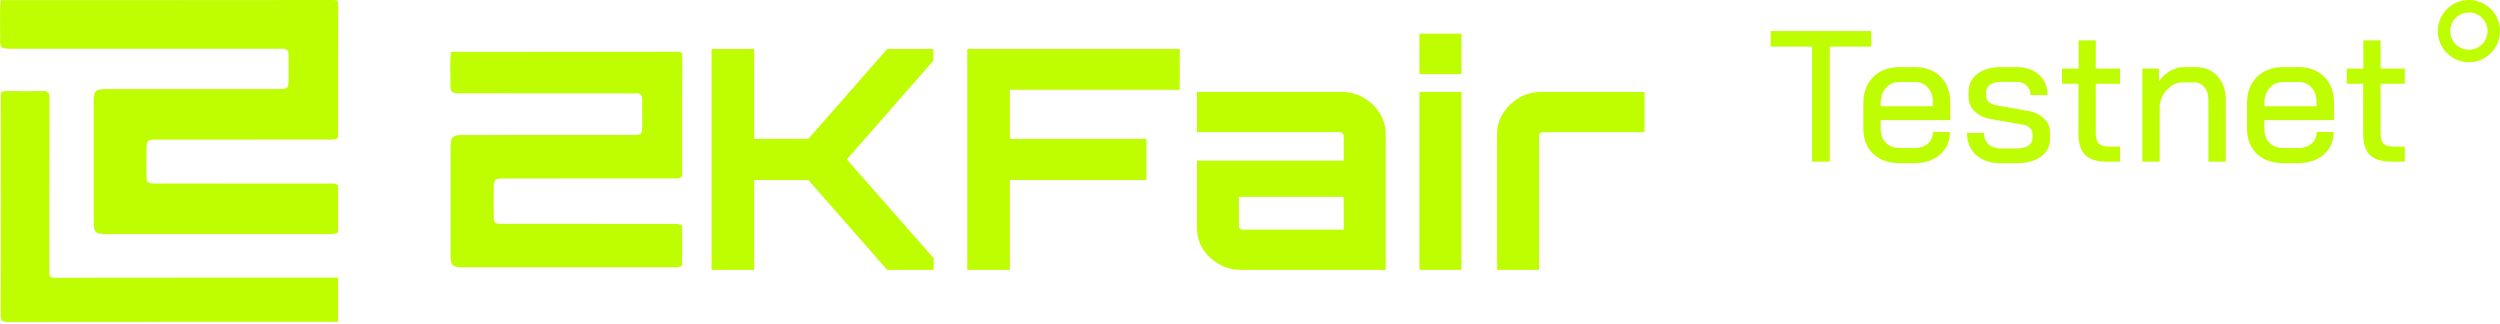
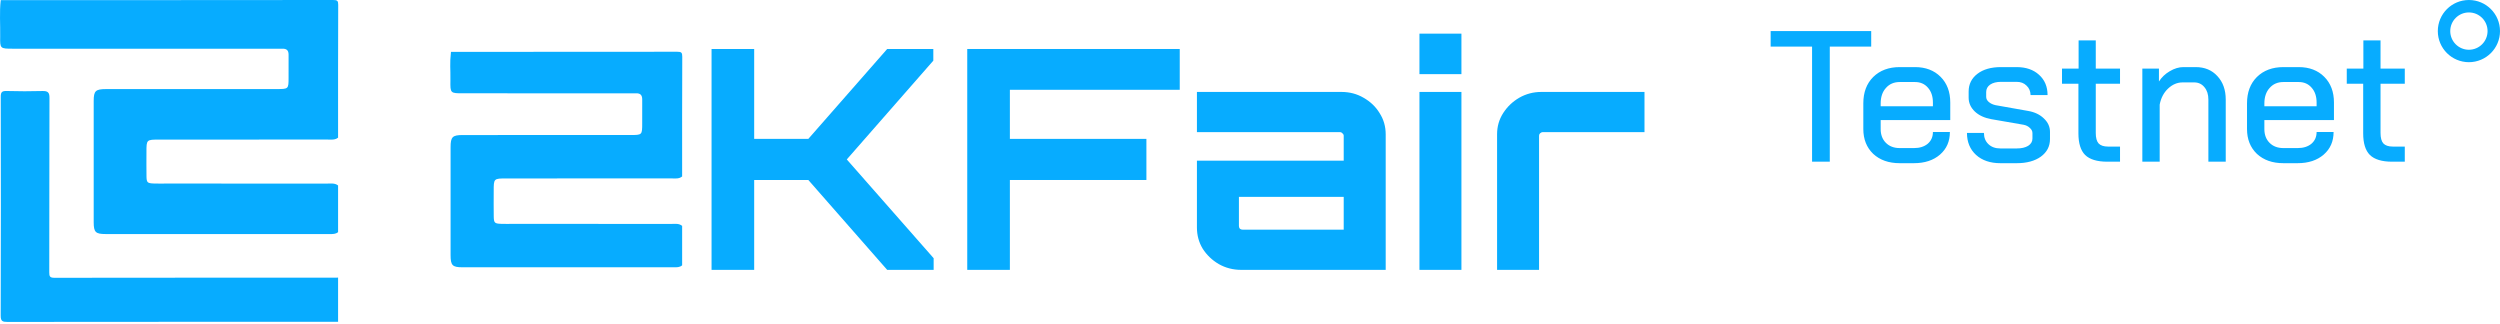
<svg xmlns="http://www.w3.org/2000/svg" width="201" height="26" viewBox="0 0 201 26" fill="none">
-   <path d="M27.182 14.913C27.182 16.163 27.182 17.413 27.182 18.663C26.989 18.828 26.749 18.818 26.516 18.818C20.508 18.821 14.499 18.822 8.49 18.817C7.684 18.817 7.535 18.668 7.533 17.873C7.527 14.621 7.527 11.369 7.533 8.117C7.534 7.305 7.682 7.163 8.531 7.162C13.1 7.157 17.669 7.161 22.238 7.16C23.2 7.16 23.201 7.159 23.201 6.233C23.201 5.624 23.195 5.016 23.202 4.407C23.205 4.064 23.058 3.902 22.695 3.917C22.511 3.925 22.327 3.916 22.143 3.916C15.113 3.916 8.084 3.916 1.054 3.916C0.011 3.916 -0.001 3.914 0.015 2.932C0.03 1.958 -0.052 0.982 0.06 0.009C8.967 0.009 17.873 0.012 26.78 1.76143e-06C27.124 -0 27.193 0.064 27.192 0.394C27.176 3.952 27.182 7.509 27.182 11.067C26.923 11.273 26.611 11.22 26.315 11.22C21.816 11.224 17.318 11.222 12.819 11.223C11.775 11.223 11.774 11.223 11.775 12.222C11.775 12.878 11.765 13.535 11.778 14.191C11.788 14.677 11.853 14.734 12.367 14.754C12.685 14.766 13.003 14.758 13.32 14.758C17.652 14.758 21.984 14.757 26.315 14.76C26.611 14.76 26.923 14.707 27.182 14.913Z" fill="#BEFE00" />
-   <path d="M27.182 25.875C18.326 25.875 9.469 25.872 0.613 25.883C0.203 25.884 0.054 25.83 0.056 25.379C0.076 19.514 0.073 13.649 0.06 7.783C0.059 7.408 0.155 7.304 0.548 7.316C1.501 7.345 2.457 7.343 3.41 7.318C3.846 7.306 3.979 7.434 3.978 7.861C3.962 12.541 3.971 17.22 3.961 21.9C3.96 22.212 4.004 22.335 4.38 22.335C11.931 22.323 19.481 22.326 27.032 22.325C27.082 22.325 27.132 22.32 27.182 22.317C27.182 23.503 27.182 24.689 27.182 25.875Z" fill="#BEFE00" />
-   <path d="M54.844 18.161C54.844 18.746 54.844 20.038 54.844 21.33C54.654 21.501 54.419 21.49 54.189 21.49C48.281 21.493 43.077 21.495 37.168 21.489C36.375 21.488 36.228 21.335 36.227 20.514C36.221 17.152 36.221 15.206 36.227 11.844C36.228 11.004 36.374 10.858 37.208 10.857C41.701 10.852 46.194 10.855 50.687 10.855C51.633 10.855 51.633 10.854 51.633 9.897C51.633 9.268 51.628 8.638 51.634 8.009C51.638 7.655 51.493 7.488 51.136 7.503C50.955 7.511 50.774 7.502 50.593 7.502C43.681 7.502 44.148 7.502 37.236 7.501C36.21 7.501 36.199 7.5 36.214 6.484C36.228 5.477 36.148 5.176 36.258 4.171C45.016 4.171 45.691 4.173 54.449 4.161C54.788 4.161 54.855 4.228 54.854 4.568C54.838 8.246 54.844 10.508 54.844 14.186C54.59 14.399 54.283 14.344 53.992 14.344C49.568 14.348 45.144 14.346 40.72 14.347C39.694 14.347 39.693 14.347 39.694 15.379C39.694 16.058 39.685 16.736 39.697 17.414C39.707 17.918 39.771 17.976 40.276 17.996C40.589 18.009 40.901 18 41.214 18C45.473 18.001 49.733 17.999 53.992 18.003C54.283 18.003 54.59 17.948 54.844 18.161Z" fill="#BEFE00" />
-   <path d="M120.365 21.697V10.796C120.365 10.171 120.528 9.603 120.854 9.094C121.181 8.584 121.61 8.173 122.143 7.86C122.692 7.548 123.285 7.392 123.921 7.392H132.217V10.623H124.049C123.963 10.623 123.886 10.656 123.817 10.722C123.766 10.771 123.74 10.837 123.74 10.919V21.697H120.365Z" fill="#BEFE00" />
-   <path d="M114.124 21.697V7.392H117.499V21.697H114.124ZM114.124 5.961V2.705H117.499V5.961H114.124Z" fill="#BEFE00" />
-   <path d="M99.789 21.697C99.136 21.697 98.535 21.541 97.985 21.229C97.453 20.916 97.023 20.505 96.697 19.995C96.388 19.486 96.233 18.918 96.233 18.294V12.917H108.034V10.919C108.034 10.837 108 10.771 107.931 10.722C107.88 10.656 107.811 10.623 107.725 10.623H96.233V7.392H107.854C108.507 7.392 109.099 7.548 109.632 7.86C110.182 8.173 110.611 8.584 110.92 9.094C111.247 9.603 111.41 10.171 111.41 10.796V21.697H99.789ZM99.918 18.466H108.034V15.827H99.609V18.17C99.609 18.252 99.634 18.326 99.686 18.392C99.755 18.442 99.832 18.466 99.918 18.466Z" fill="#BEFE00" />
-   <path d="M77.767 21.697V3.939H94.851V7.219H81.194V11.166H92.171V14.471H81.194V21.697H77.767Z" fill="#BEFE00" />
-   <path d="M57.209 21.697V3.939H60.636V11.166H64.99L71.329 3.939H75.039V4.876L68.082 12.818L75.065 20.76V21.697H71.329L64.99 14.471H60.636V21.697H57.209Z" fill="#BEFE00" />
-   <path d="M145.69 3.745H142.36V2.5H150.445V3.745H147.115V13H145.69V3.745ZM152.736 13.12C151.856 13.12 151.146 12.87 150.606 12.37C150.076 11.86 149.811 11.195 149.811 10.375V8.305C149.811 7.425 150.076 6.72 150.606 6.19C151.146 5.66 151.856 5.395 152.736 5.395H153.966C154.816 5.395 155.501 5.655 156.021 6.175C156.541 6.695 156.801 7.385 156.801 8.245V9.655H151.206V10.375C151.206 10.835 151.346 11.205 151.626 11.485C151.906 11.765 152.276 11.905 152.736 11.905H153.891C154.341 11.905 154.706 11.79 154.986 11.56C155.266 11.32 155.406 11.005 155.406 10.615H156.771C156.771 11.365 156.506 11.97 155.976 12.43C155.446 12.89 154.746 13.12 153.876 13.12H152.736ZM155.406 8.545V8.245C155.406 7.745 155.271 7.345 155.001 7.045C154.741 6.745 154.396 6.595 153.966 6.595H152.736C152.276 6.595 151.906 6.755 151.626 7.075C151.346 7.385 151.206 7.8 151.206 8.32V8.545H155.406ZM160.829 13.12C160.019 13.12 159.369 12.9 158.879 12.46C158.389 12.01 158.144 11.42 158.144 10.69H159.509C159.509 11.06 159.629 11.36 159.869 11.59C160.109 11.82 160.429 11.935 160.829 11.935H162.149C162.529 11.935 162.834 11.865 163.064 11.725C163.294 11.575 163.409 11.38 163.409 11.14V10.705C163.409 10.545 163.339 10.405 163.199 10.285C163.069 10.155 162.899 10.07 162.689 10.03L160.094 9.58C159.544 9.48 159.104 9.275 158.774 8.965C158.444 8.645 158.279 8.275 158.279 7.855V7.36C158.279 6.77 158.514 6.295 158.984 5.935C159.454 5.575 160.084 5.395 160.874 5.395H162.134C162.884 5.395 163.484 5.6 163.934 6.01C164.394 6.42 164.624 6.965 164.624 7.645H163.259C163.249 7.325 163.139 7.07 162.929 6.88C162.729 6.68 162.464 6.58 162.134 6.58H160.889C160.519 6.58 160.224 6.655 160.004 6.805C159.794 6.955 159.689 7.155 159.689 7.405V7.78C159.689 7.94 159.759 8.08 159.899 8.2C160.039 8.32 160.219 8.405 160.439 8.455L163.064 8.92C163.584 9.01 164.004 9.21 164.324 9.52C164.654 9.83 164.819 10.19 164.819 10.6V11.185C164.819 11.765 164.574 12.235 164.084 12.595C163.594 12.945 162.949 13.12 162.149 13.12H160.829ZM169.43 13C168.61 13 168.015 12.82 167.645 12.46C167.285 12.1 167.105 11.52 167.105 10.72V6.73H165.785V5.515H167.12V3.25H168.5V5.515H170.45V6.73H168.5V10.69C168.5 11.08 168.575 11.36 168.725 11.53C168.885 11.7 169.14 11.785 169.49 11.785H170.45V13H169.43ZM172.244 5.515H173.579V6.55C173.799 6.21 174.089 5.935 174.449 5.725C174.819 5.505 175.184 5.395 175.544 5.395H176.534C177.254 5.395 177.834 5.635 178.274 6.115C178.724 6.595 178.949 7.225 178.949 8.005V13H177.554V8.005C177.554 7.595 177.449 7.265 177.239 7.015C177.029 6.755 176.754 6.625 176.414 6.625H175.484C175.054 6.625 174.664 6.79 174.314 7.12C173.964 7.45 173.739 7.88 173.639 8.41V13H172.244V5.515ZM183.585 13.12C182.705 13.12 181.995 12.87 181.455 12.37C180.925 11.86 180.66 11.195 180.66 10.375V8.305C180.66 7.425 180.925 6.72 181.455 6.19C181.995 5.66 182.705 5.395 183.585 5.395H184.815C185.665 5.395 186.35 5.655 186.87 6.175C187.39 6.695 187.65 7.385 187.65 8.245V9.655H182.055V10.375C182.055 10.835 182.195 11.205 182.475 11.485C182.755 11.765 183.125 11.905 183.585 11.905H184.74C185.19 11.905 185.555 11.79 185.835 11.56C186.115 11.32 186.255 11.005 186.255 10.615H187.62C187.62 11.365 187.355 11.97 186.825 12.43C186.295 12.89 185.595 13.12 184.725 13.12H183.585ZM186.255 8.545V8.245C186.255 7.745 186.12 7.345 185.85 7.045C185.59 6.745 185.245 6.595 184.815 6.595H183.585C183.125 6.595 182.755 6.755 182.475 7.075C182.195 7.385 182.055 7.8 182.055 8.32V8.545H186.255ZM192.325 13C191.505 13 190.91 12.82 190.54 12.46C190.18 12.1 190 11.52 190 10.72V6.73H188.68V5.515H190.015V3.25H191.395V5.515H193.345V6.73H191.395V10.69C191.395 11.08 191.47 11.36 191.62 11.53C191.78 11.7 192.035 11.785 192.385 11.785H193.345V13H192.325Z" fill="#BEFE00" />
-   <circle cx="198.5" cy="2.5" r="2" stroke="#BEFE00" />
+   <path d="M27.182 14.913C27.182 16.163 27.182 17.413 27.182 18.663C26.989 18.828 26.749 18.818 26.516 18.818C20.508 18.821 14.499 18.822 8.49 18.817C7.684 18.817 7.535 18.668 7.533 17.873C7.527 14.621 7.527 11.369 7.533 8.117C7.534 7.305 7.682 7.163 8.531 7.162C13.1 7.157 17.669 7.161 22.238 7.16C23.2 7.16 23.201 7.159 23.201 6.233C23.201 5.624 23.195 5.016 23.202 4.407C23.205 4.064 23.058 3.902 22.695 3.917C22.511 3.925 22.327 3.916 22.143 3.916C15.113 3.916 8.084 3.916 1.054 3.916C0.011 3.916 -0.001 3.914 0.015 2.932C0.03 1.958 -0.052 0.982 0.06 0.009C8.967 0.009 17.873 0.012 26.78 1.76143e-06C27.124 -0 27.193 0.064 27.192 0.394C27.176 3.952 27.182 7.509 27.182 11.067C26.923 11.273 26.611 11.22 26.315 11.22C21.816 11.224 17.318 11.222 12.819 11.223C11.775 11.223 11.774 11.223 11.775 12.222C11.775 12.878 11.765 13.535 11.778 14.191C11.788 14.677 11.853 14.734 12.367 14.754C12.685 14.766 13.003 14.758 13.32 14.758C17.652 14.758 21.984 14.757 26.315 14.76C26.611 14.76 26.923 14.707 27.182 14.913Z" fill="#07acff" />
+   <path d="M27.182 25.875C18.326 25.875 9.469 25.872 0.613 25.883C0.203 25.884 0.054 25.83 0.056 25.379C0.076 19.514 0.073 13.649 0.06 7.783C0.059 7.408 0.155 7.304 0.548 7.316C1.501 7.345 2.457 7.343 3.41 7.318C3.846 7.306 3.979 7.434 3.978 7.861C3.962 12.541 3.971 17.22 3.961 21.9C3.96 22.212 4.004 22.335 4.38 22.335C11.931 22.323 19.481 22.326 27.032 22.325C27.082 22.325 27.132 22.32 27.182 22.317C27.182 23.503 27.182 24.689 27.182 25.875Z" fill="#07acff" />
+   <path d="M54.844 18.161C54.844 18.746 54.844 20.038 54.844 21.33C54.654 21.501 54.419 21.49 54.189 21.49C48.281 21.493 43.077 21.495 37.168 21.489C36.375 21.488 36.228 21.335 36.227 20.514C36.221 17.152 36.221 15.206 36.227 11.844C36.228 11.004 36.374 10.858 37.208 10.857C41.701 10.852 46.194 10.855 50.687 10.855C51.633 10.855 51.633 10.854 51.633 9.897C51.633 9.268 51.628 8.638 51.634 8.009C51.638 7.655 51.493 7.488 51.136 7.503C50.955 7.511 50.774 7.502 50.593 7.502C43.681 7.502 44.148 7.502 37.236 7.501C36.21 7.501 36.199 7.5 36.214 6.484C36.228 5.477 36.148 5.176 36.258 4.171C45.016 4.171 45.691 4.173 54.449 4.161C54.788 4.161 54.855 4.228 54.854 4.568C54.838 8.246 54.844 10.508 54.844 14.186C54.59 14.399 54.283 14.344 53.992 14.344C49.568 14.348 45.144 14.346 40.72 14.347C39.694 14.347 39.693 14.347 39.694 15.379C39.694 16.058 39.685 16.736 39.697 17.414C39.707 17.918 39.771 17.976 40.276 17.996C40.589 18.009 40.901 18 41.214 18C45.473 18.001 49.733 17.999 53.992 18.003C54.283 18.003 54.59 17.948 54.844 18.161Z" fill="#07acff" />
+   <path d="M120.365 21.697V10.796C120.365 10.171 120.528 9.603 120.854 9.094C121.181 8.584 121.61 8.173 122.143 7.86C122.692 7.548 123.285 7.392 123.921 7.392H132.217V10.623H124.049C123.963 10.623 123.886 10.656 123.817 10.722C123.766 10.771 123.74 10.837 123.74 10.919V21.697H120.365Z" fill="#07acff" />
+   <path d="M114.124 21.697V7.392H117.499V21.697H114.124ZM114.124 5.961V2.705H117.499V5.961H114.124Z" fill="#07acff" />
+   <path d="M99.789 21.697C99.136 21.697 98.535 21.541 97.985 21.229C97.453 20.916 97.023 20.505 96.697 19.995C96.388 19.486 96.233 18.918 96.233 18.294V12.917H108.034V10.919C108.034 10.837 108 10.771 107.931 10.722C107.88 10.656 107.811 10.623 107.725 10.623H96.233V7.392H107.854C108.507 7.392 109.099 7.548 109.632 7.86C110.182 8.173 110.611 8.584 110.92 9.094C111.247 9.603 111.41 10.171 111.41 10.796V21.697H99.789ZM99.918 18.466H108.034V15.827H99.609V18.17C99.609 18.252 99.634 18.326 99.686 18.392C99.755 18.442 99.832 18.466 99.918 18.466Z" fill="#07acff" />
+   <path d="M77.767 21.697V3.939H94.851V7.219H81.194V11.166H92.171V14.471H81.194V21.697H77.767Z" fill="#07acff" />
+   <path d="M57.209 21.697V3.939H60.636V11.166H64.99L71.329 3.939H75.039V4.876L68.082 12.818L75.065 20.76V21.697H71.329L64.99 14.471H60.636V21.697H57.209Z" fill="#07acff" />
+   <path d="M145.69 3.745H142.36V2.5H150.445V3.745H147.115V13H145.69V3.745ZM152.736 13.12C151.856 13.12 151.146 12.87 150.606 12.37C150.076 11.86 149.811 11.195 149.811 10.375V8.305C149.811 7.425 150.076 6.72 150.606 6.19C151.146 5.66 151.856 5.395 152.736 5.395H153.966C154.816 5.395 155.501 5.655 156.021 6.175C156.541 6.695 156.801 7.385 156.801 8.245V9.655H151.206V10.375C151.206 10.835 151.346 11.205 151.626 11.485C151.906 11.765 152.276 11.905 152.736 11.905H153.891C154.341 11.905 154.706 11.79 154.986 11.56C155.266 11.32 155.406 11.005 155.406 10.615H156.771C156.771 11.365 156.506 11.97 155.976 12.43C155.446 12.89 154.746 13.12 153.876 13.12H152.736ZM155.406 8.545V8.245C155.406 7.745 155.271 7.345 155.001 7.045C154.741 6.745 154.396 6.595 153.966 6.595H152.736C152.276 6.595 151.906 6.755 151.626 7.075C151.346 7.385 151.206 7.8 151.206 8.32V8.545H155.406ZM160.829 13.12C160.019 13.12 159.369 12.9 158.879 12.46C158.389 12.01 158.144 11.42 158.144 10.69H159.509C159.509 11.06 159.629 11.36 159.869 11.59C160.109 11.82 160.429 11.935 160.829 11.935H162.149C162.529 11.935 162.834 11.865 163.064 11.725C163.294 11.575 163.409 11.38 163.409 11.14V10.705C163.409 10.545 163.339 10.405 163.199 10.285C163.069 10.155 162.899 10.07 162.689 10.03L160.094 9.58C159.544 9.48 159.104 9.275 158.774 8.965C158.444 8.645 158.279 8.275 158.279 7.855V7.36C158.279 6.77 158.514 6.295 158.984 5.935C159.454 5.575 160.084 5.395 160.874 5.395H162.134C162.884 5.395 163.484 5.6 163.934 6.01C164.394 6.42 164.624 6.965 164.624 7.645H163.259C163.249 7.325 163.139 7.07 162.929 6.88C162.729 6.68 162.464 6.58 162.134 6.58H160.889C160.519 6.58 160.224 6.655 160.004 6.805C159.794 6.955 159.689 7.155 159.689 7.405V7.78C159.689 7.94 159.759 8.08 159.899 8.2C160.039 8.32 160.219 8.405 160.439 8.455L163.064 8.92C163.584 9.01 164.004 9.21 164.324 9.52C164.654 9.83 164.819 10.19 164.819 10.6V11.185C164.819 11.765 164.574 12.235 164.084 12.595C163.594 12.945 162.949 13.12 162.149 13.12H160.829ZM169.43 13C168.61 13 168.015 12.82 167.645 12.46C167.285 12.1 167.105 11.52 167.105 10.72V6.73H165.785V5.515H167.12V3.25H168.5V5.515H170.45V6.73H168.5V10.69C168.5 11.08 168.575 11.36 168.725 11.53C168.885 11.7 169.14 11.785 169.49 11.785H170.45V13H169.43ZM172.244 5.515H173.579V6.55C173.799 6.21 174.089 5.935 174.449 5.725C174.819 5.505 175.184 5.395 175.544 5.395H176.534C177.254 5.395 177.834 5.635 178.274 6.115C178.724 6.595 178.949 7.225 178.949 8.005V13H177.554V8.005C177.554 7.595 177.449 7.265 177.239 7.015C177.029 6.755 176.754 6.625 176.414 6.625H175.484C175.054 6.625 174.664 6.79 174.314 7.12C173.964 7.45 173.739 7.88 173.639 8.41V13H172.244V5.515ZM183.585 13.12C182.705 13.12 181.995 12.87 181.455 12.37C180.925 11.86 180.66 11.195 180.66 10.375V8.305C180.66 7.425 180.925 6.72 181.455 6.19C181.995 5.66 182.705 5.395 183.585 5.395H184.815C185.665 5.395 186.35 5.655 186.87 6.175C187.39 6.695 187.65 7.385 187.65 8.245V9.655H182.055V10.375C182.055 10.835 182.195 11.205 182.475 11.485C182.755 11.765 183.125 11.905 183.585 11.905H184.74C185.19 11.905 185.555 11.79 185.835 11.56C186.115 11.32 186.255 11.005 186.255 10.615H187.62C187.62 11.365 187.355 11.97 186.825 12.43C186.295 12.89 185.595 13.12 184.725 13.12H183.585ZM186.255 8.545V8.245C186.255 7.745 186.12 7.345 185.85 7.045C185.59 6.745 185.245 6.595 184.815 6.595H183.585C183.125 6.595 182.755 6.755 182.475 7.075C182.195 7.385 182.055 7.8 182.055 8.32V8.545H186.255ZM192.325 13C191.505 13 190.91 12.82 190.54 12.46C190.18 12.1 190 11.52 190 10.72V6.73H188.68V5.515H190.015V3.25H191.395V5.515H193.345V6.73H191.395V10.69C191.395 11.08 191.47 11.36 191.62 11.53C191.78 11.7 192.035 11.785 192.385 11.785H193.345V13H192.325Z" fill="#07acff" />
+   <circle cx="198.5" cy="2.5" r="2" stroke="#07acff" />
</svg>
